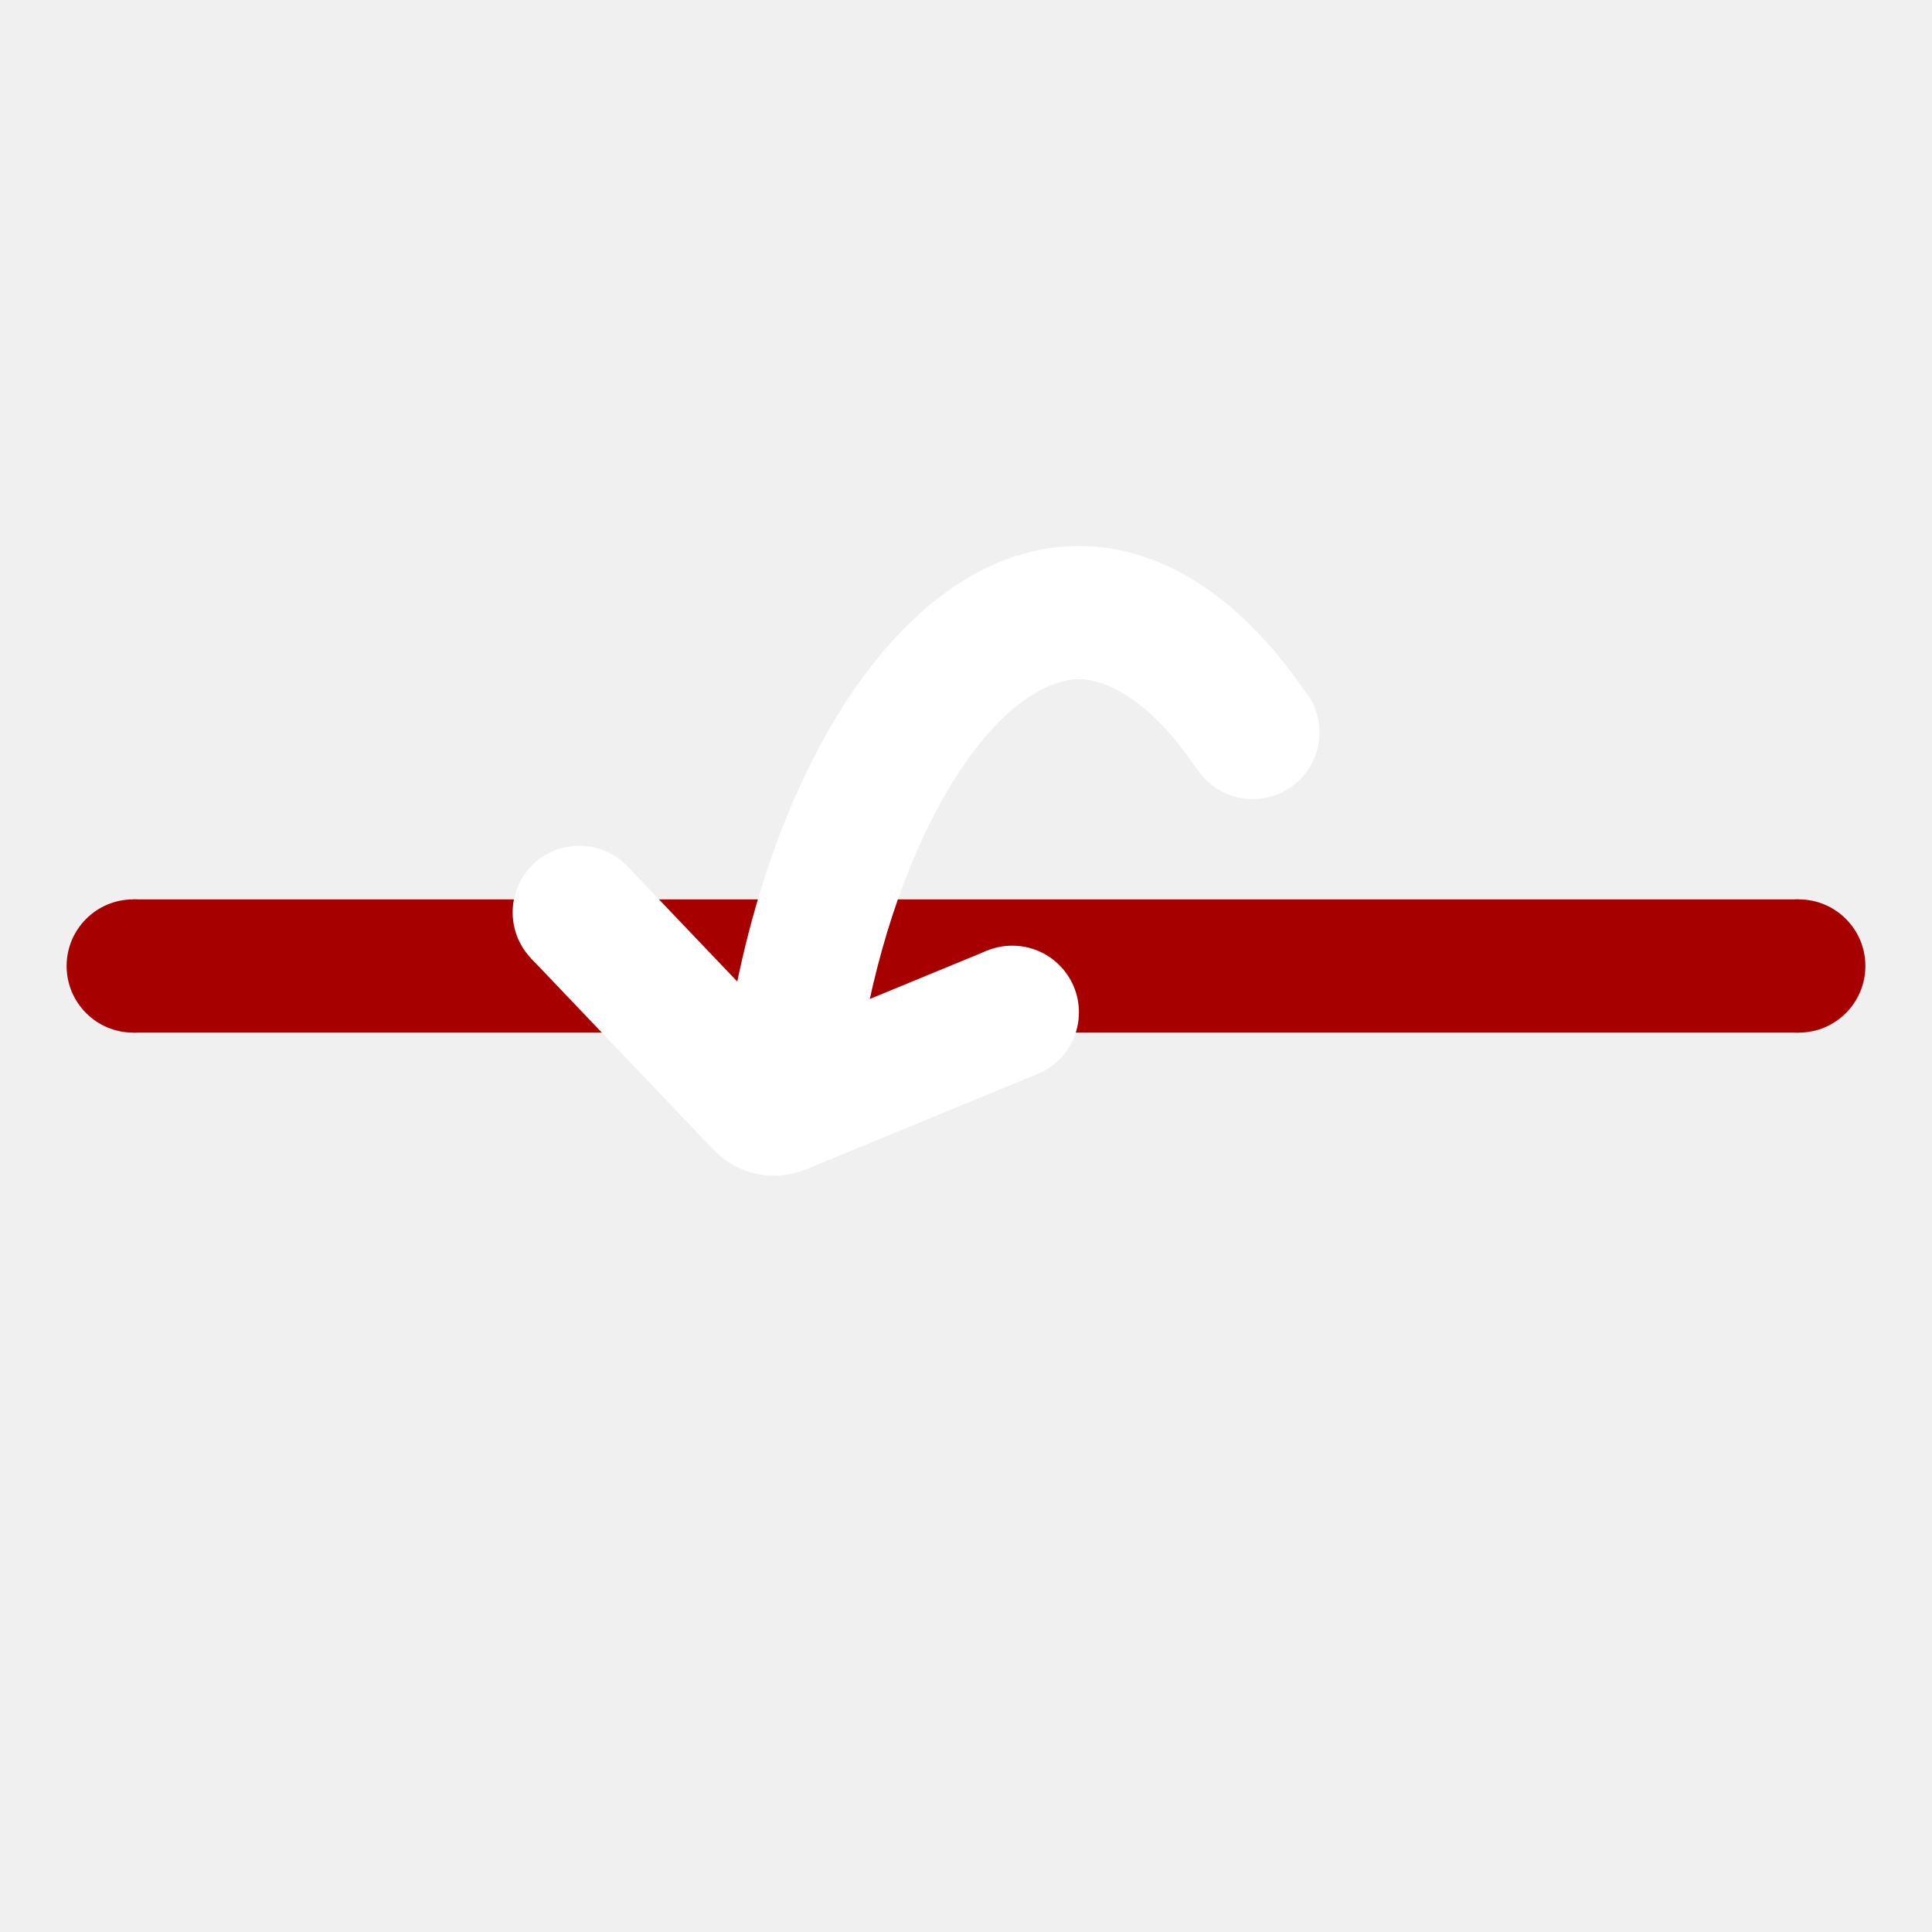
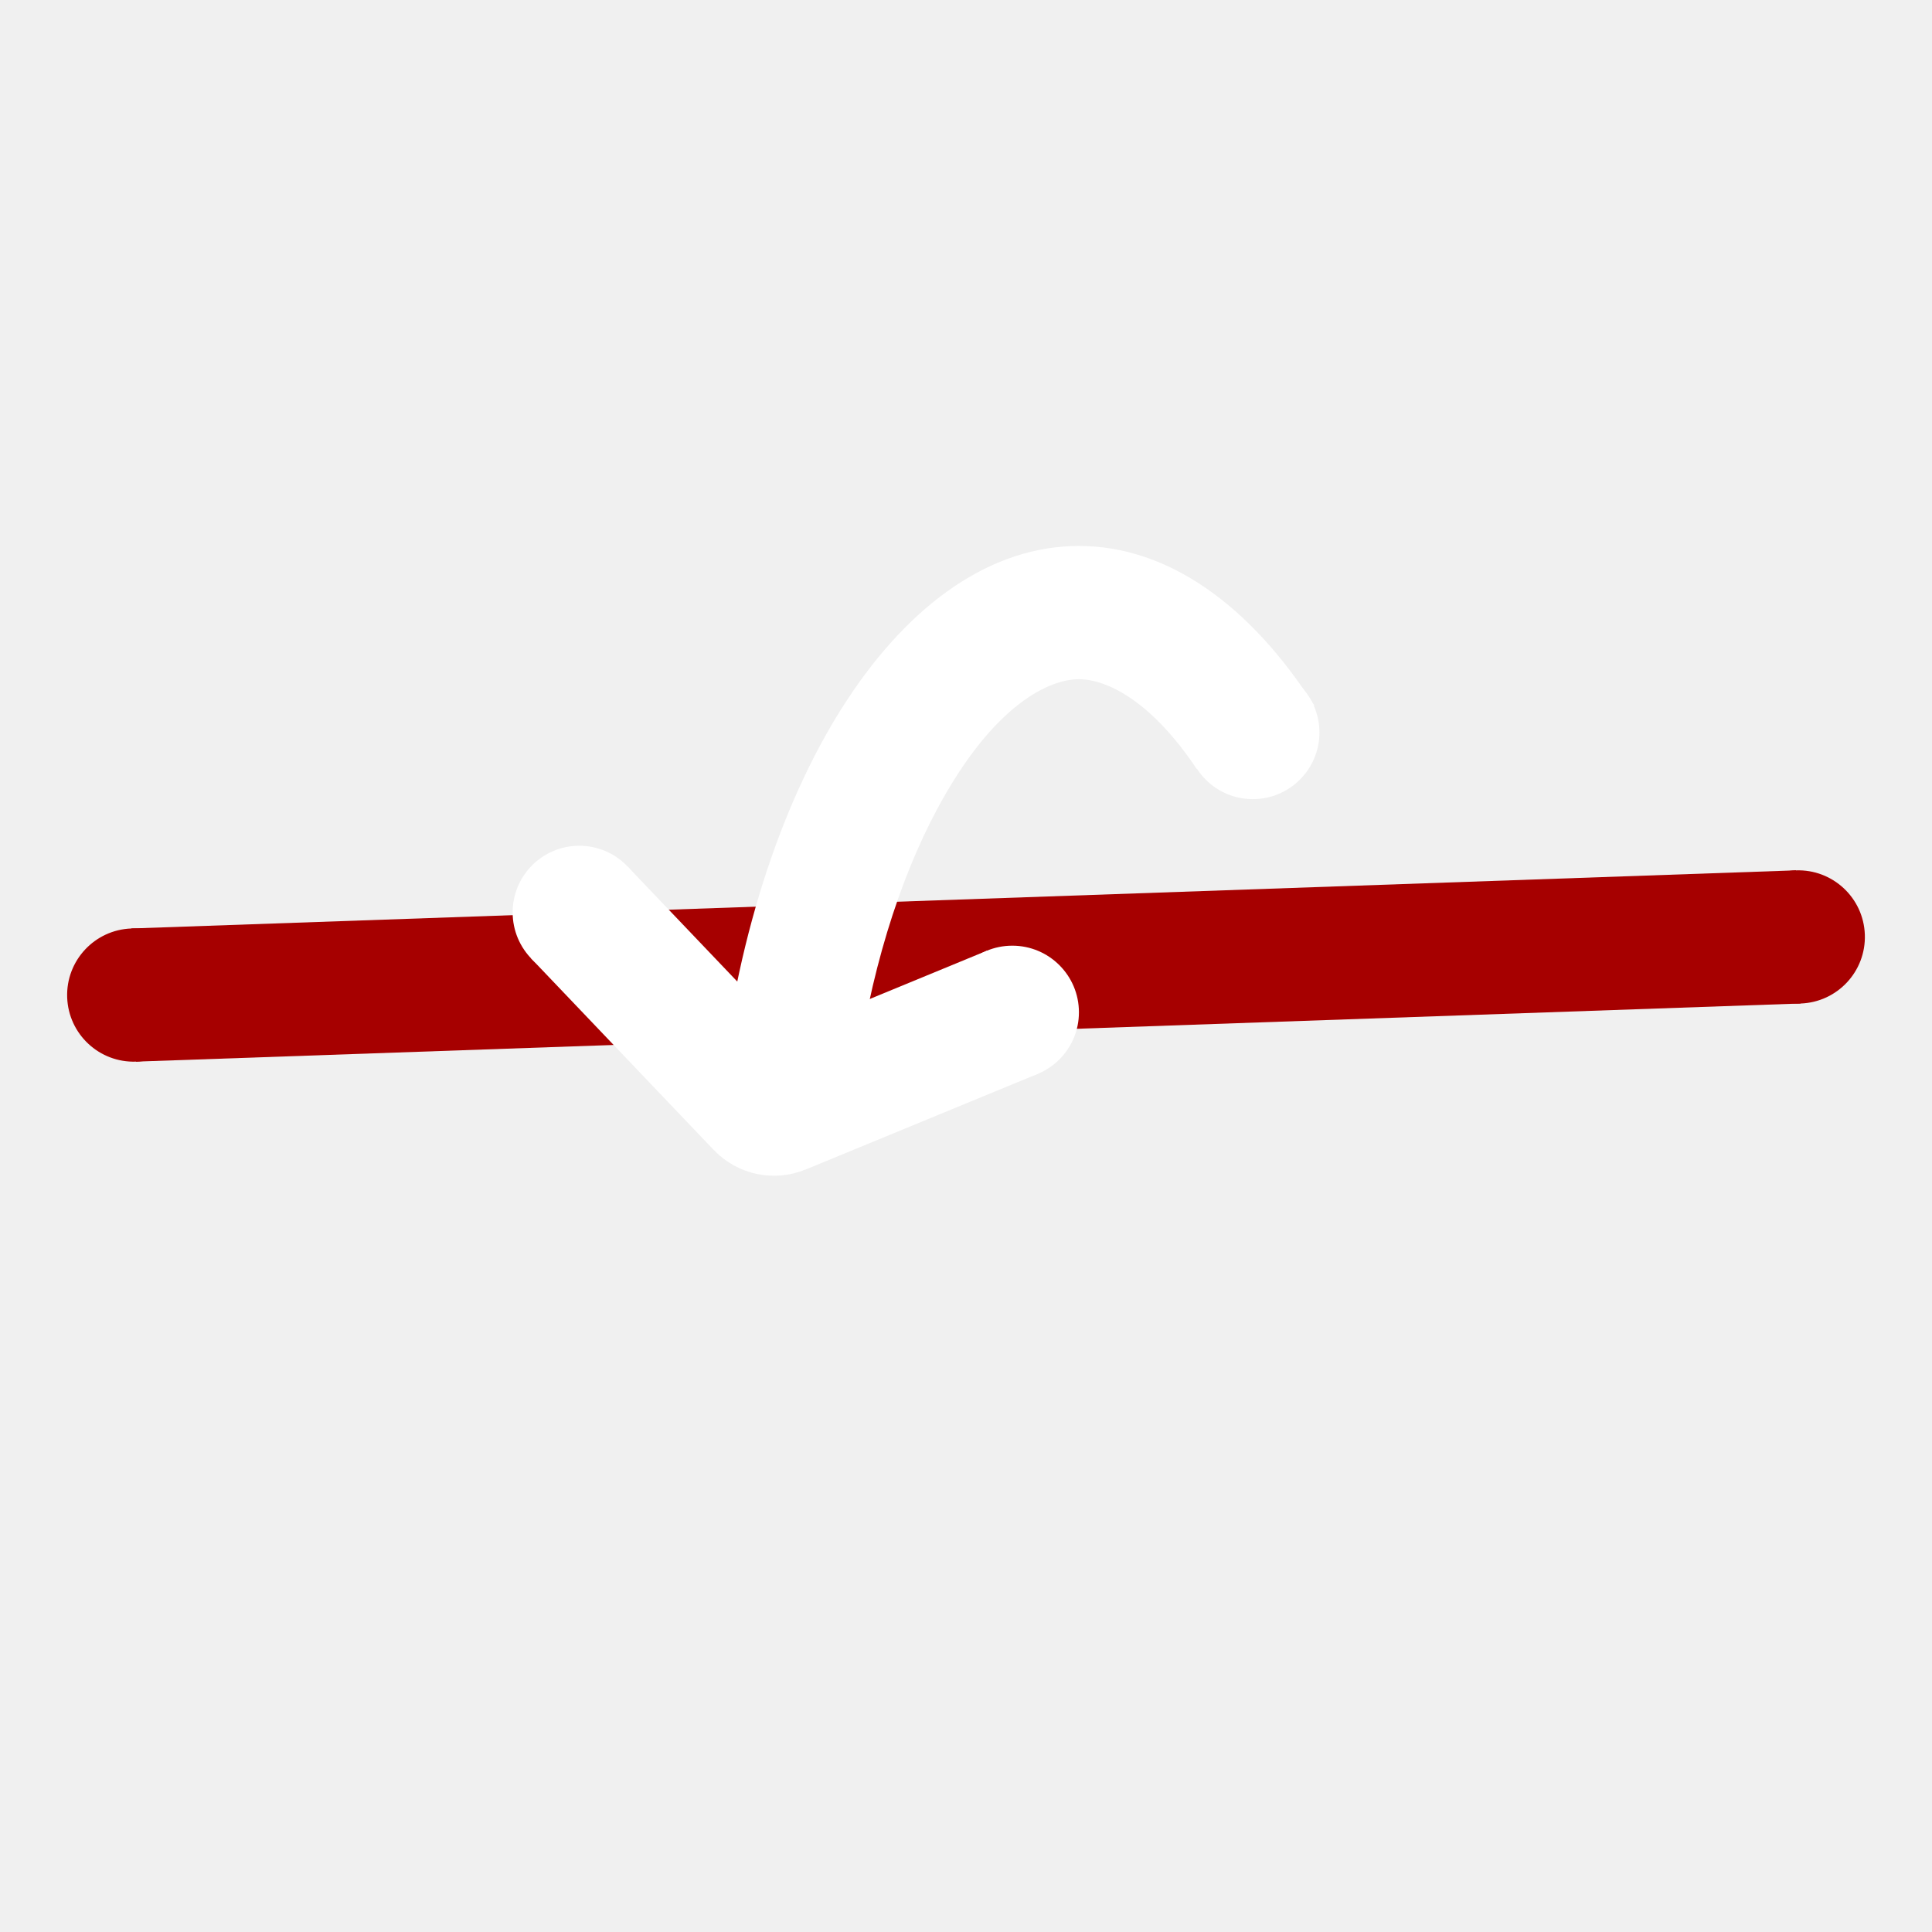
<svg xmlns="http://www.w3.org/2000/svg" width="58" height="58" viewBox="0 0 58 58" fill="none">
-   <path d="M4 29L54 29" stroke="#A60000" stroke-width="4" />
-   <circle cx="54" cy="29" r="2" transform="rotate(90 54 29)" fill="#A60000" />
-   <circle cx="4" cy="29" r="2" transform="rotate(90 4 29)" fill="#A60000" />
+   <path d="M4.015 29.872L53.985 28.127" stroke="#A60000" stroke-width="4" />
+   <circle cx="53.985" cy="28.127" r="2" transform="rotate(88 53.9847 28.1274)" fill="#A60000" />
+   <circle cx="4.015" cy="29.872" r="2" transform="rotate(88 4.01511 29.8723)" fill="#A60000" />
  <path fill-rule="evenodd" clip-rule="evenodd" d="M25.668 32.543C26.097 29.255 26.994 26.416 28.136 24.286C29.847 21.098 31.536 20.39 32.39 20.39C33.123 20.39 34.473 20.912 35.923 23.08L39.456 21.179C37.545 18.19 35.08 16.39 32.39 16.39C27.115 16.39 22.708 23.309 21.638 32.543H25.668Z" fill="white" />
  <circle cx="37.61" cy="21.99" r="2" transform="rotate(90 37.61 21.9902)" fill="white" />
  <path d="M30.39 30.39L23.426 33.26C23.236 33.338 23.016 33.292 22.874 33.142L17.39 27.39" stroke="white" stroke-width="4" stroke-linejoin="round" />
  <circle cx="30.39" cy="30.39" r="2" transform="rotate(90 30.39 30.3901)" fill="white" />
  <circle cx="17.39" cy="27.39" r="2" transform="rotate(90 17.39 27.3901)" fill="white" />
</svg>
